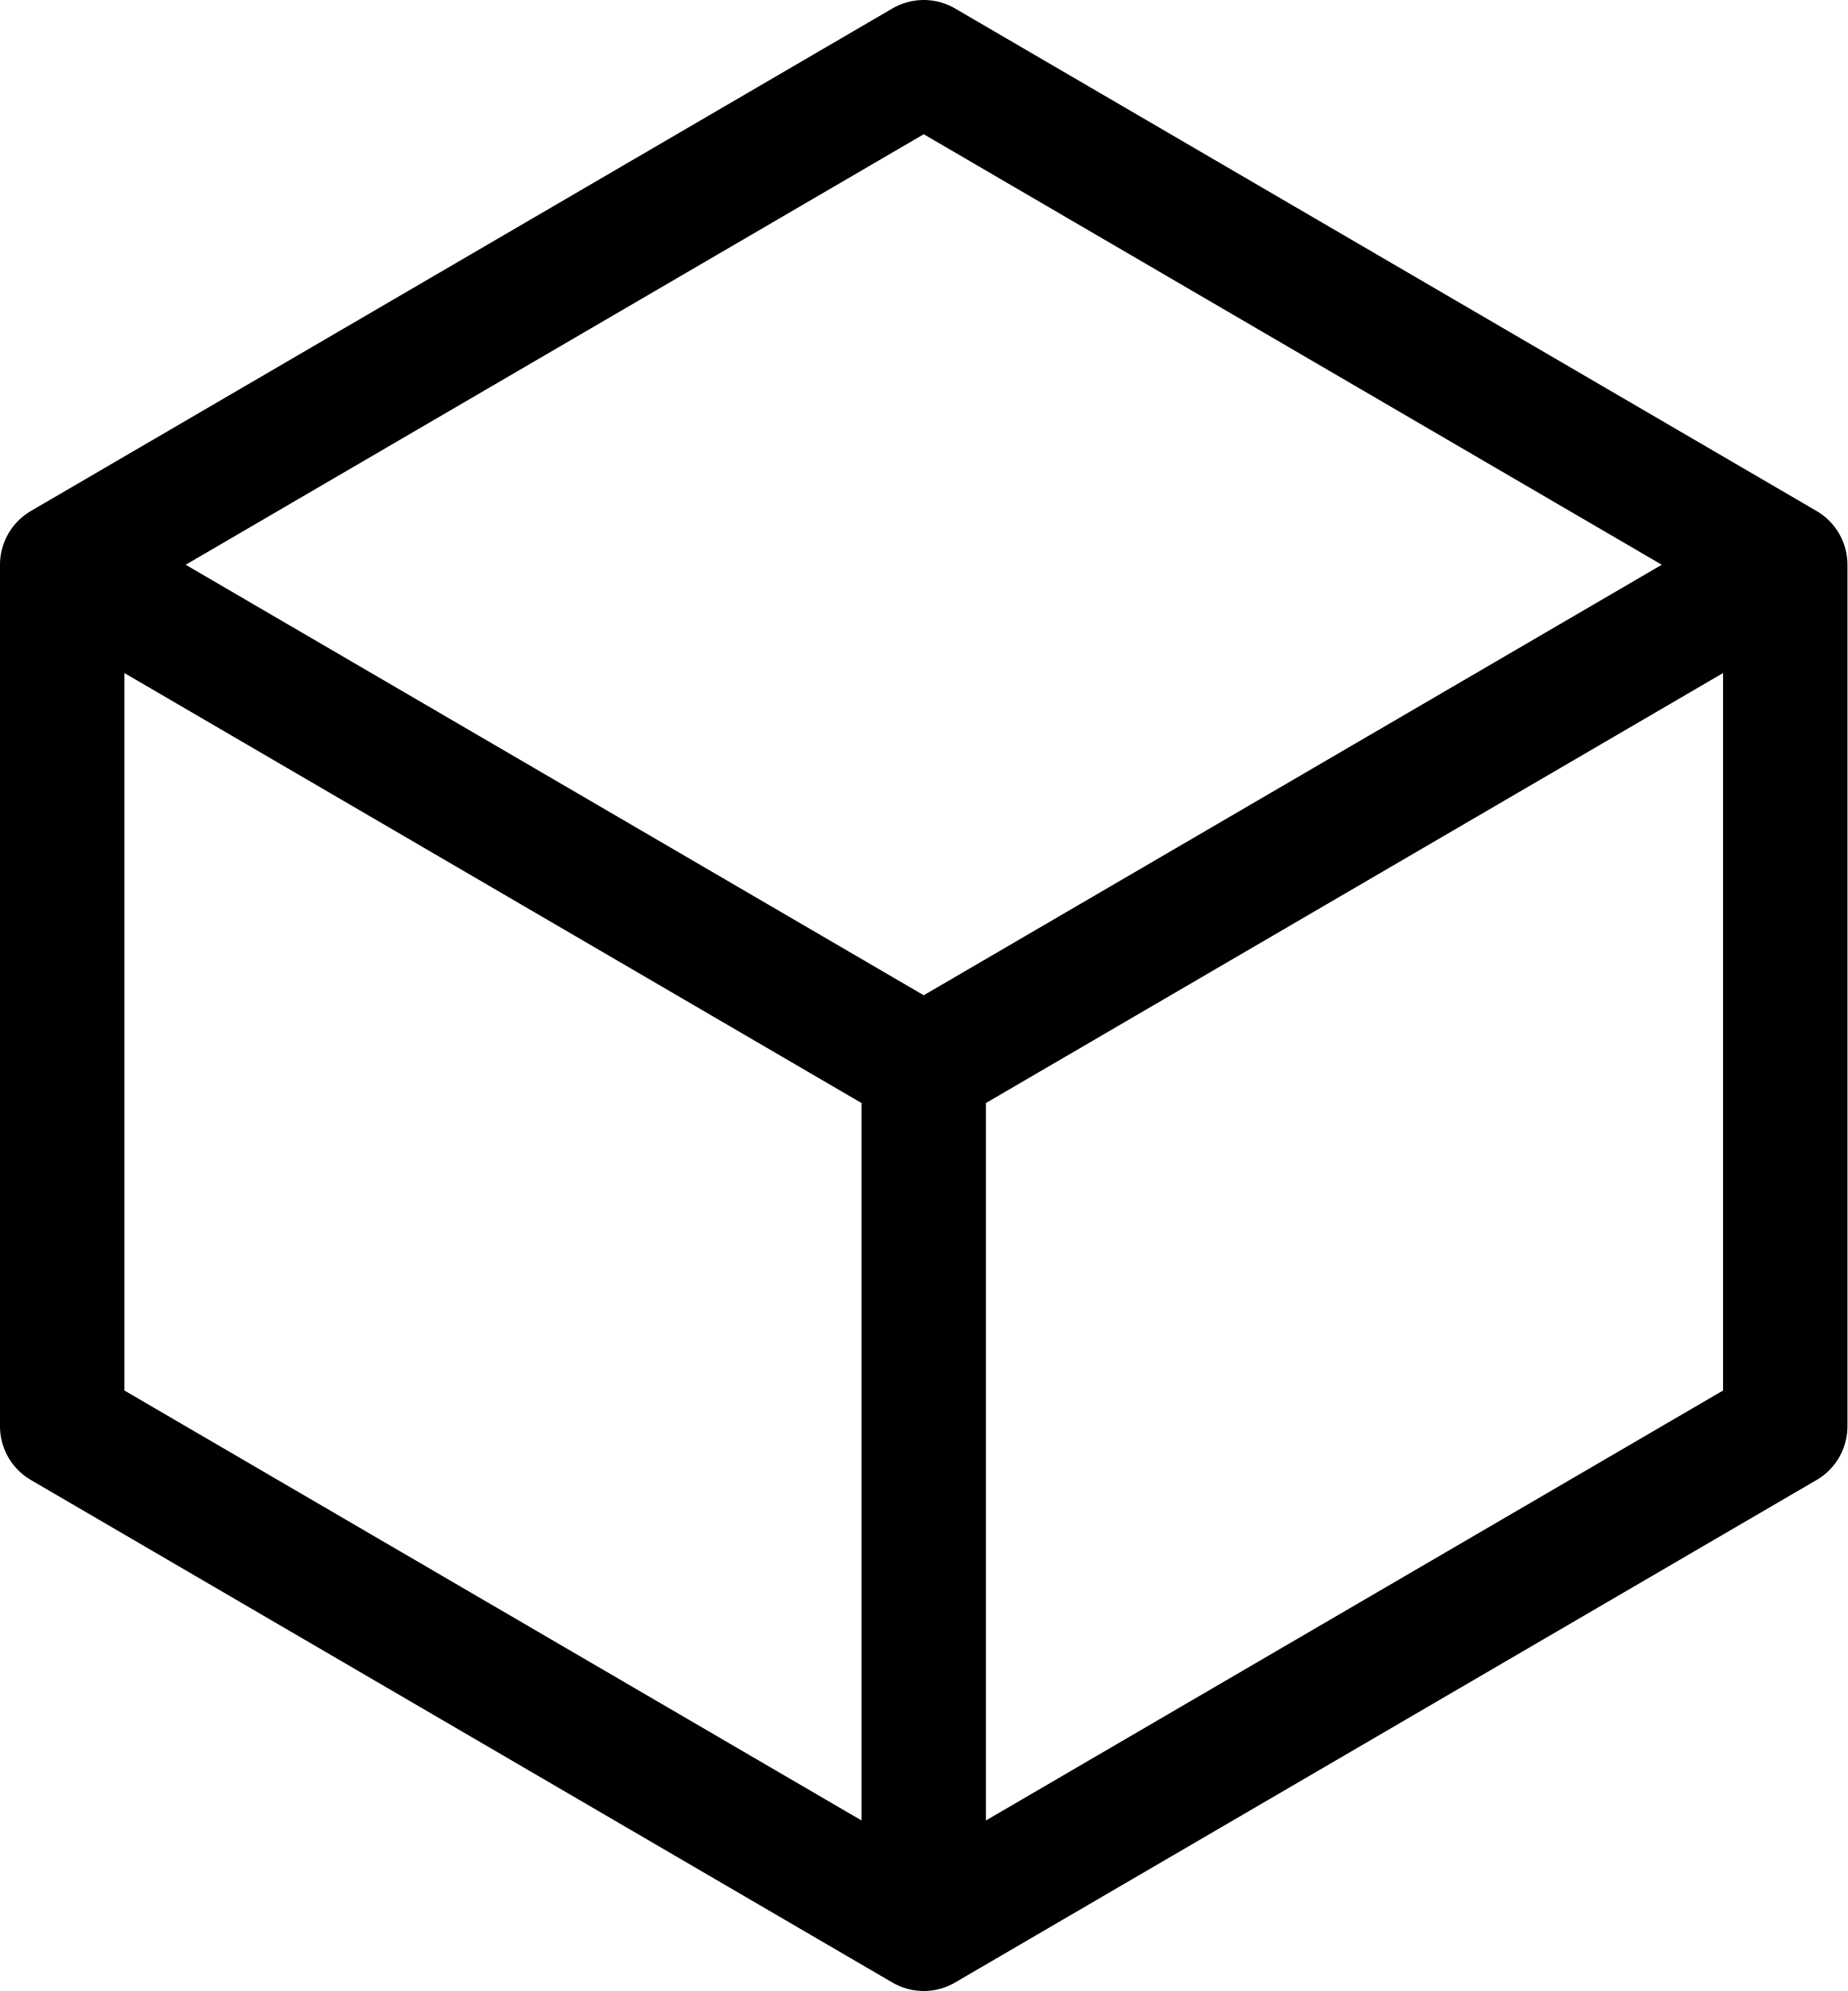
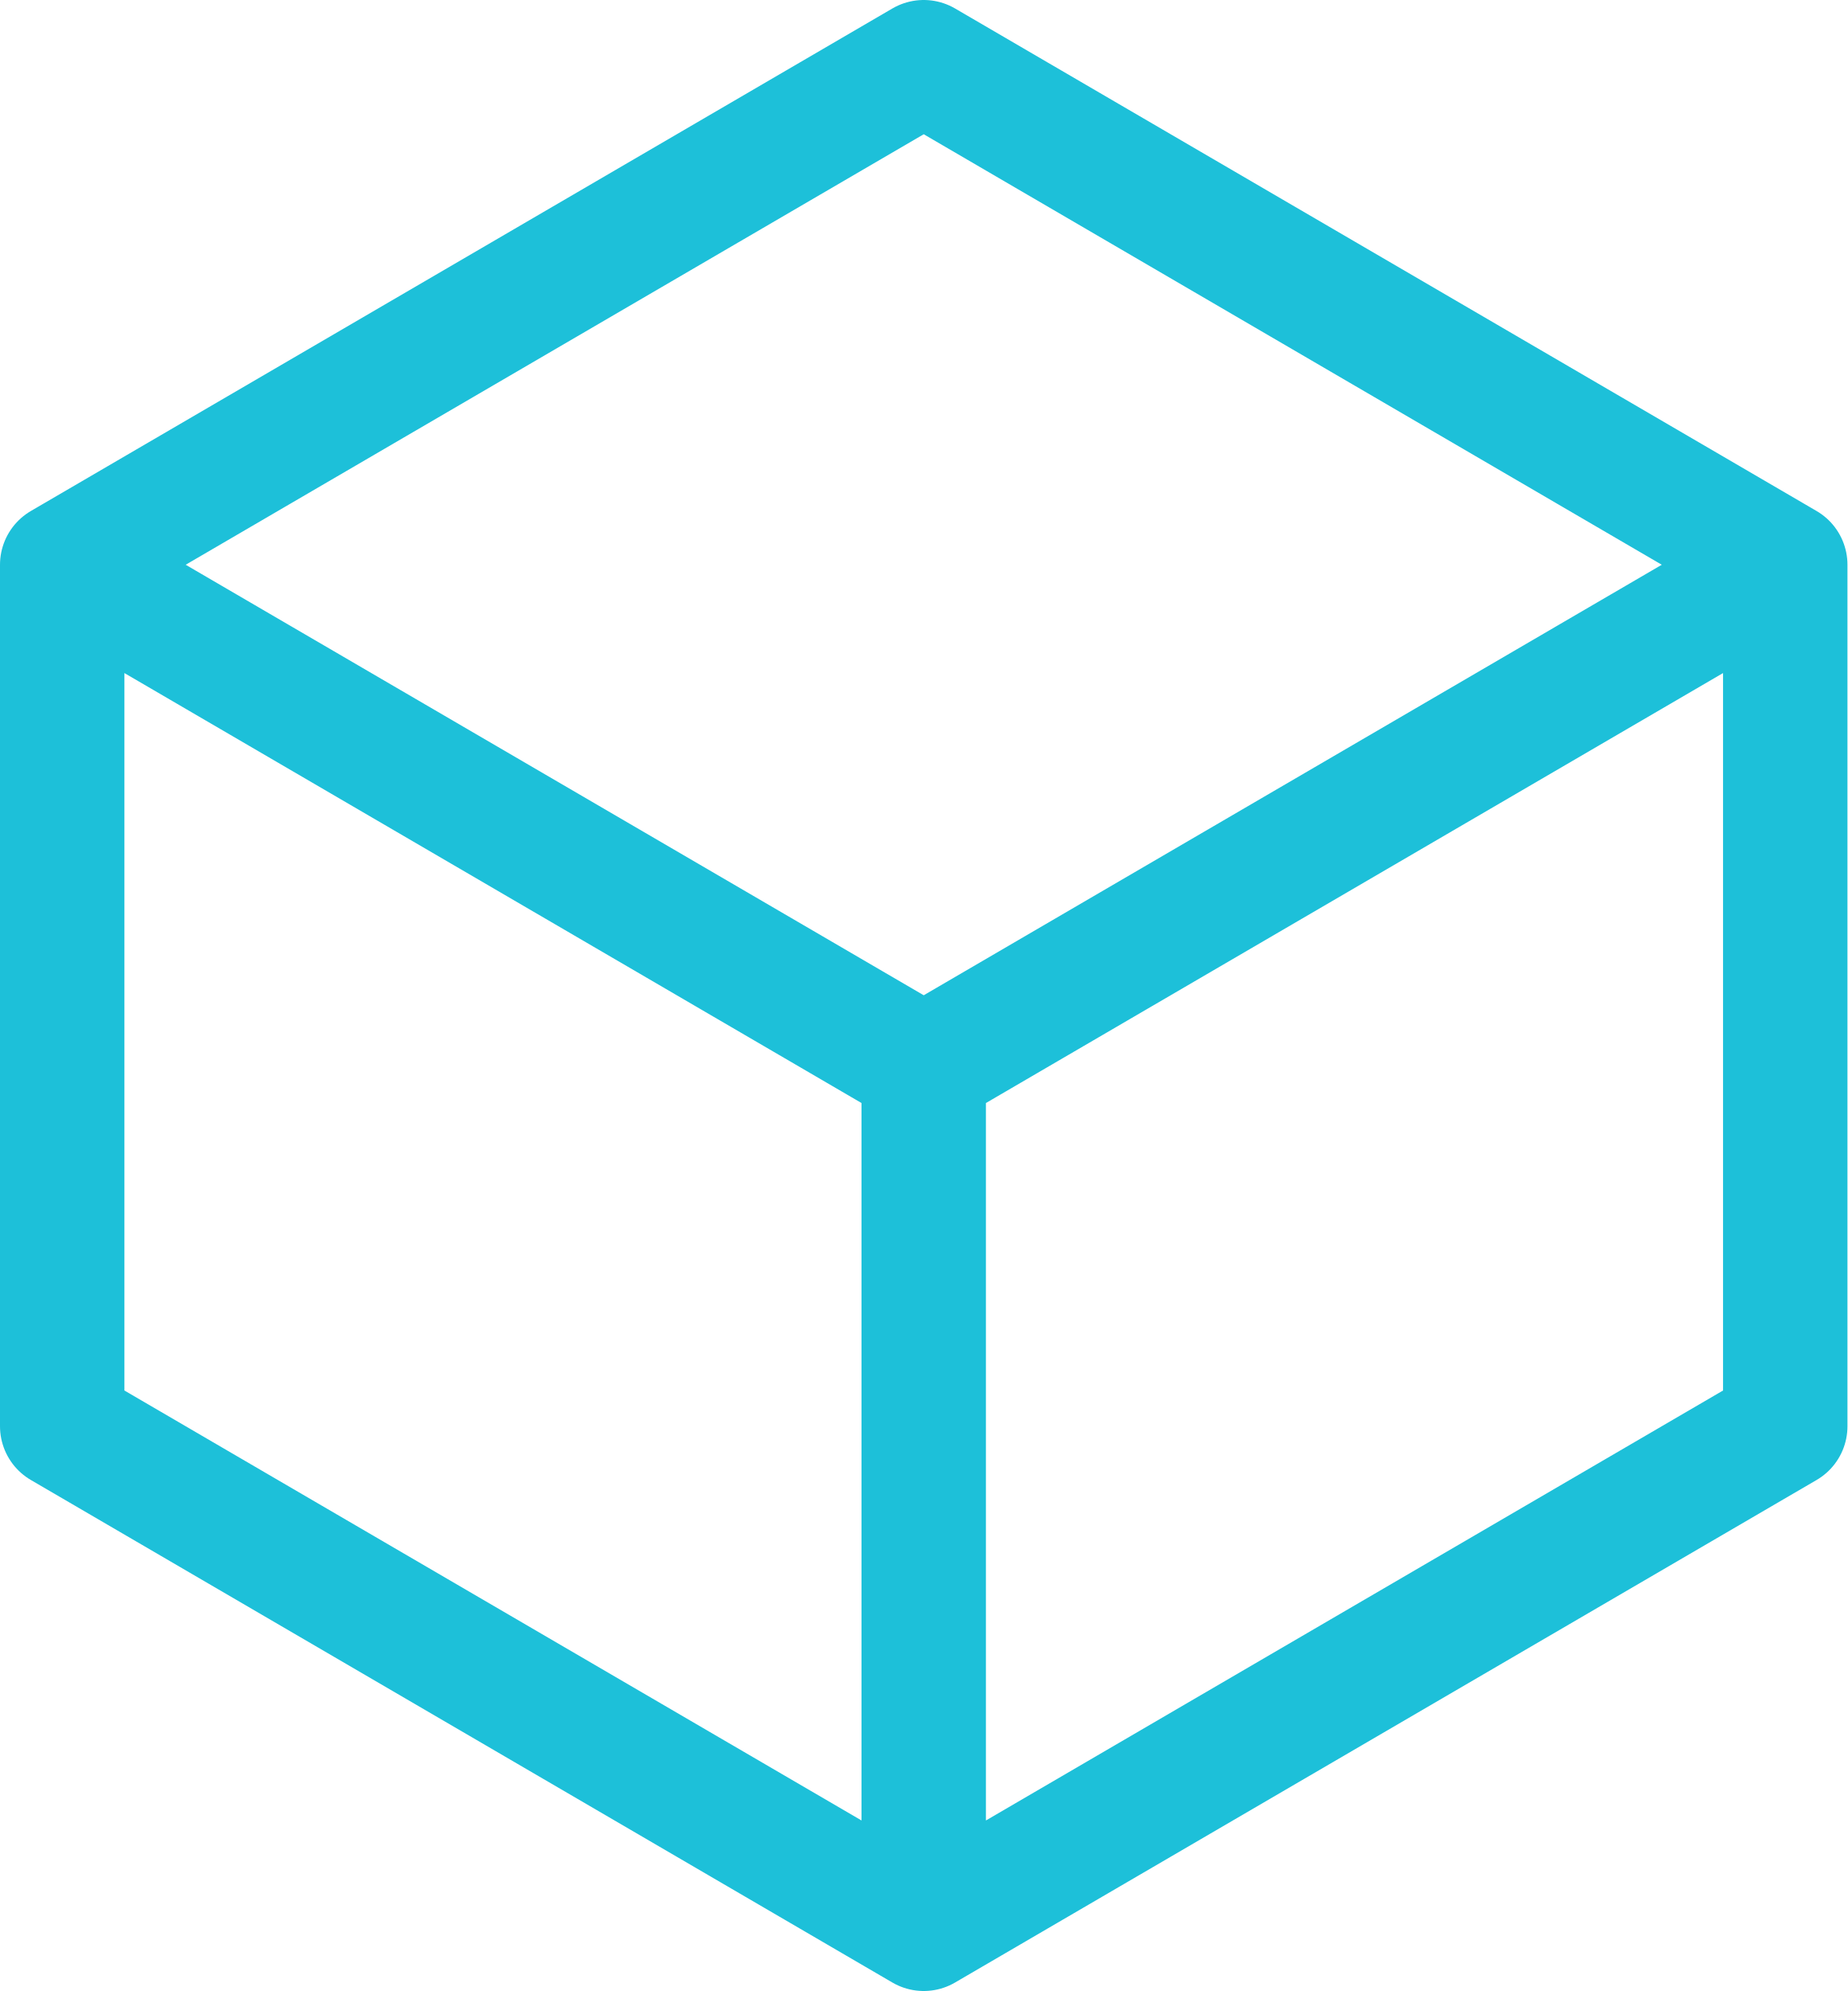
<svg xmlns="http://www.w3.org/2000/svg" width="297" height="320" viewBox="0 0 297 320" fill="none">
-   <path d="M287 90.769L148.5 10L10 90.769M287 90.769L148.5 171.538M287 90.769V229.231L148.5 310M10 90.769L148.5 171.538M10 90.769V229.231L148.5 310M148.5 171.538V310" stroke="black" stroke-width="20" stroke-linecap="round" stroke-linejoin="round" />
+   <path d="M287 90.769L148.5 10L10 90.769M287 90.769L148.5 171.538M287 90.769V229.231L148.5 310M10 90.769L148.5 171.538M10 90.769V229.231L148.5 310M148.5 171.538V310" stroke="#1DC0D9" stroke-width="20" stroke-linecap="round" stroke-linejoin="round" />
</svg>
